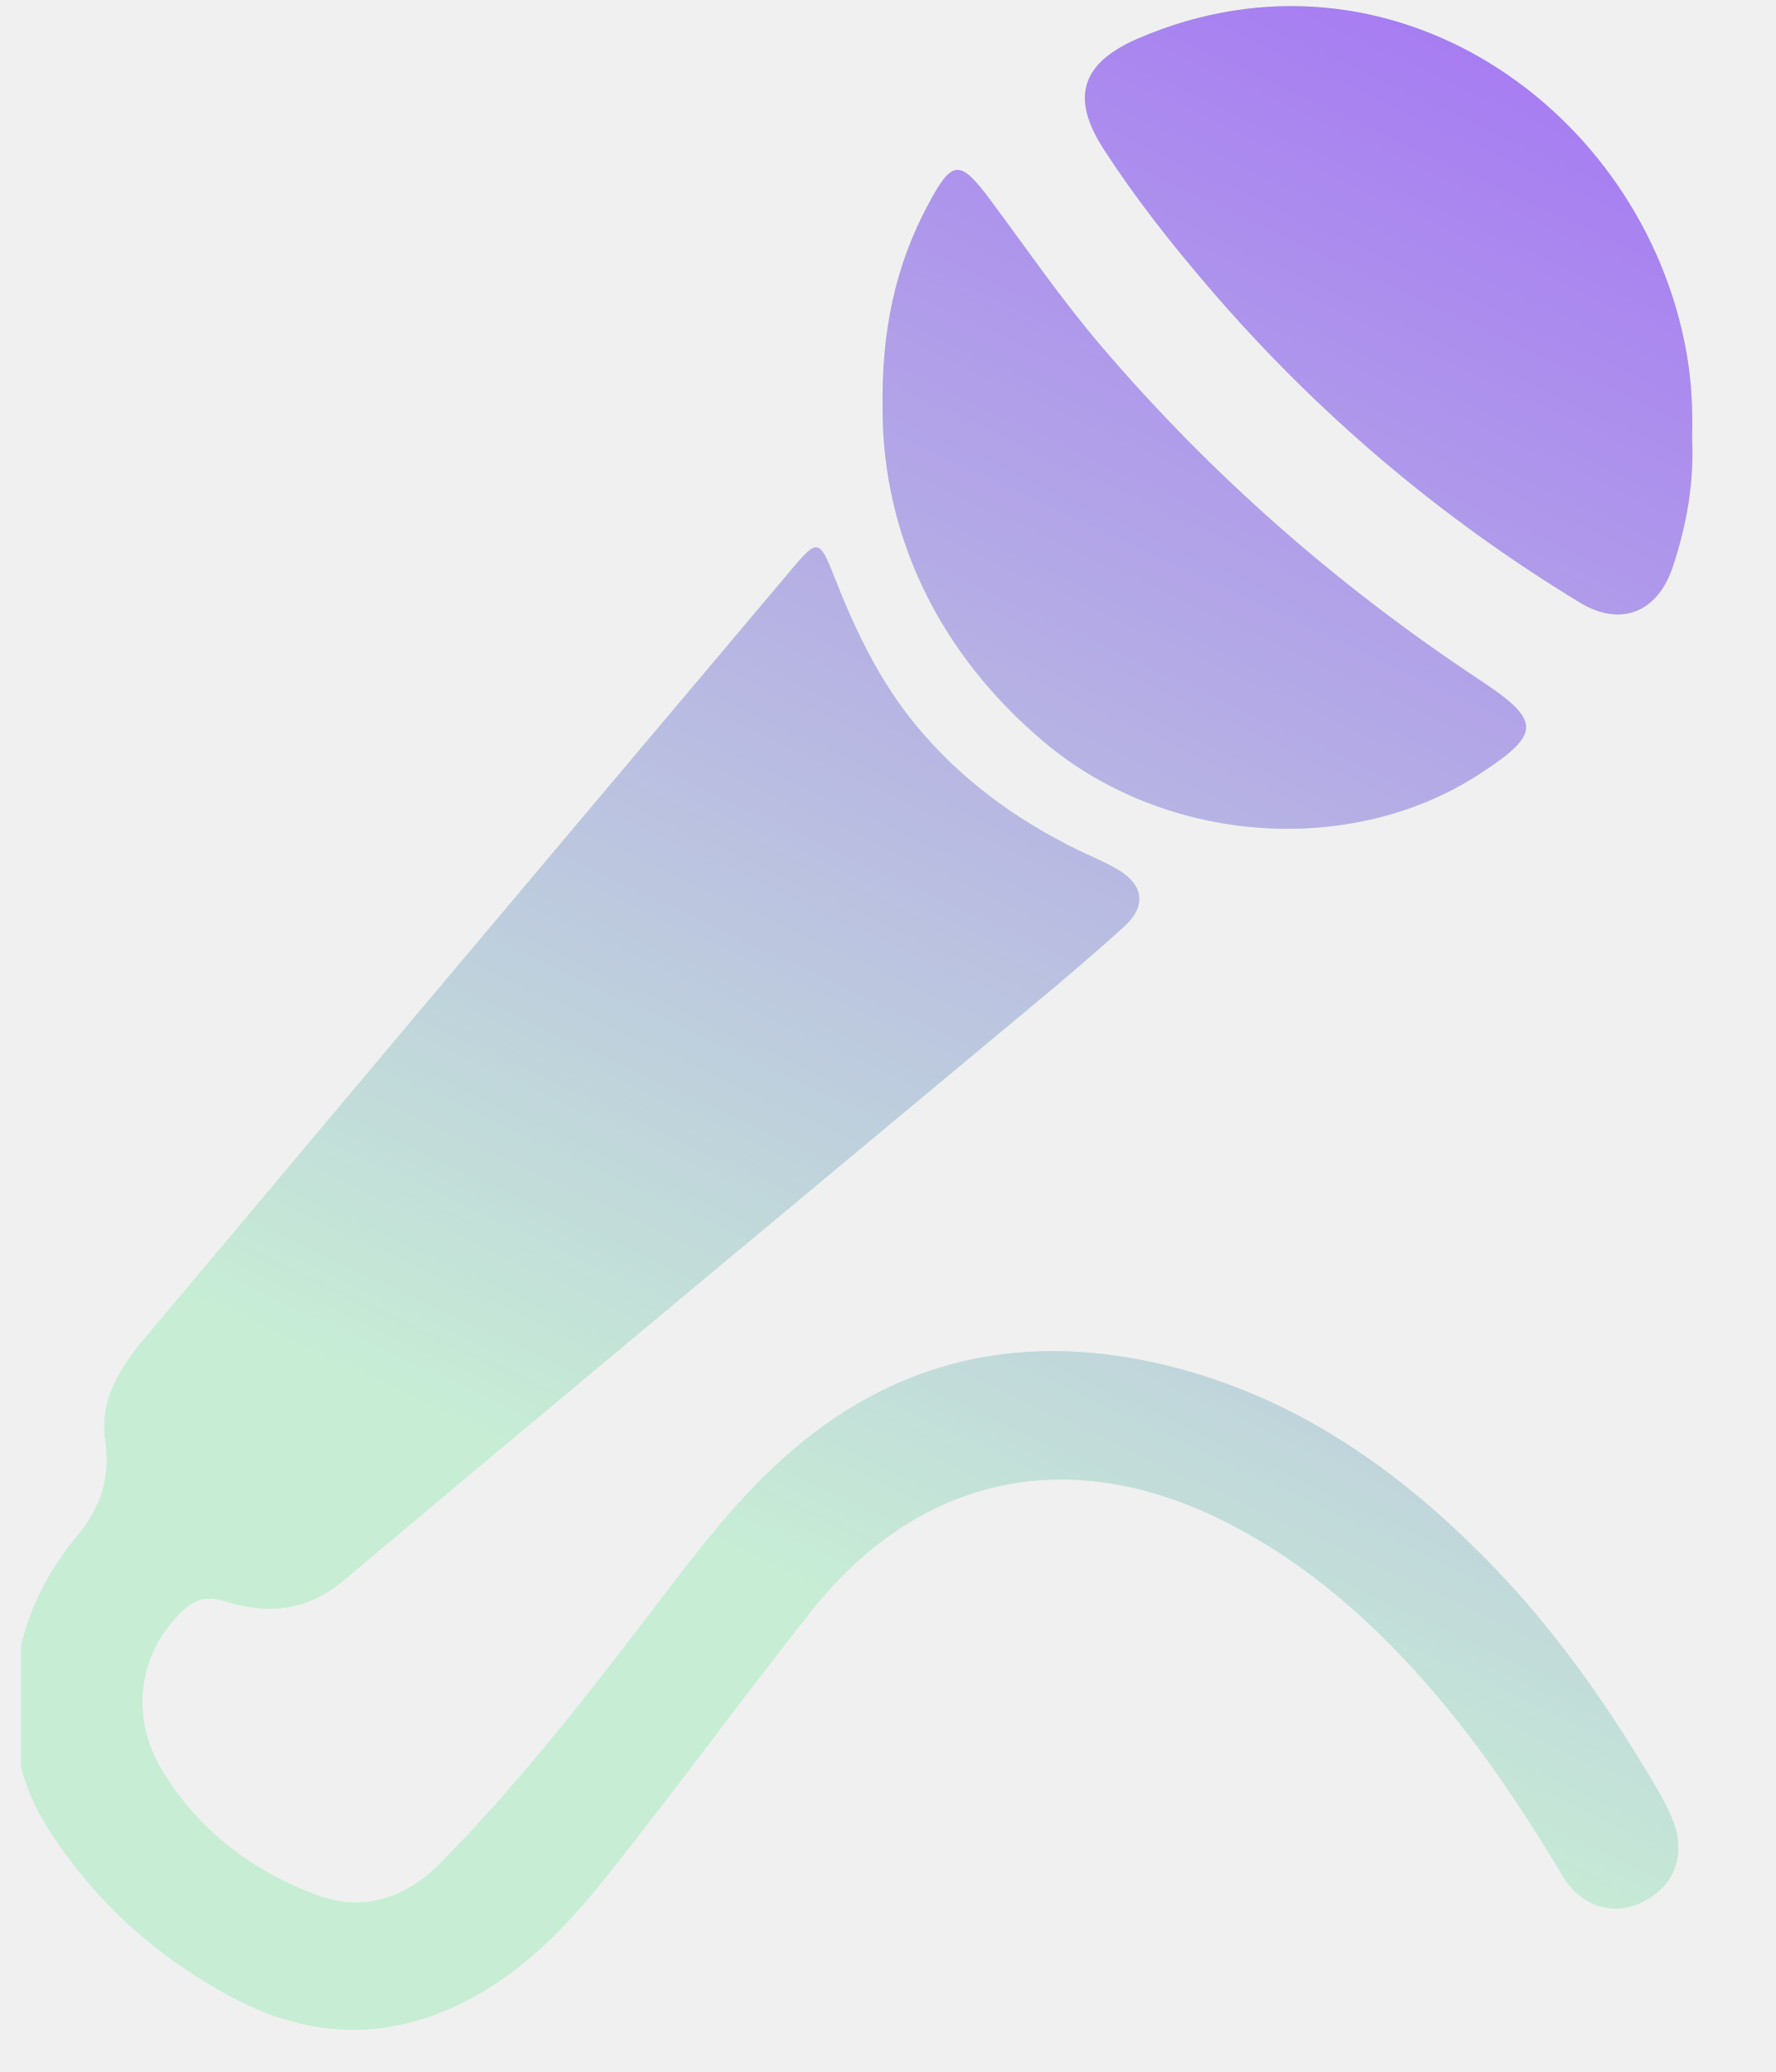
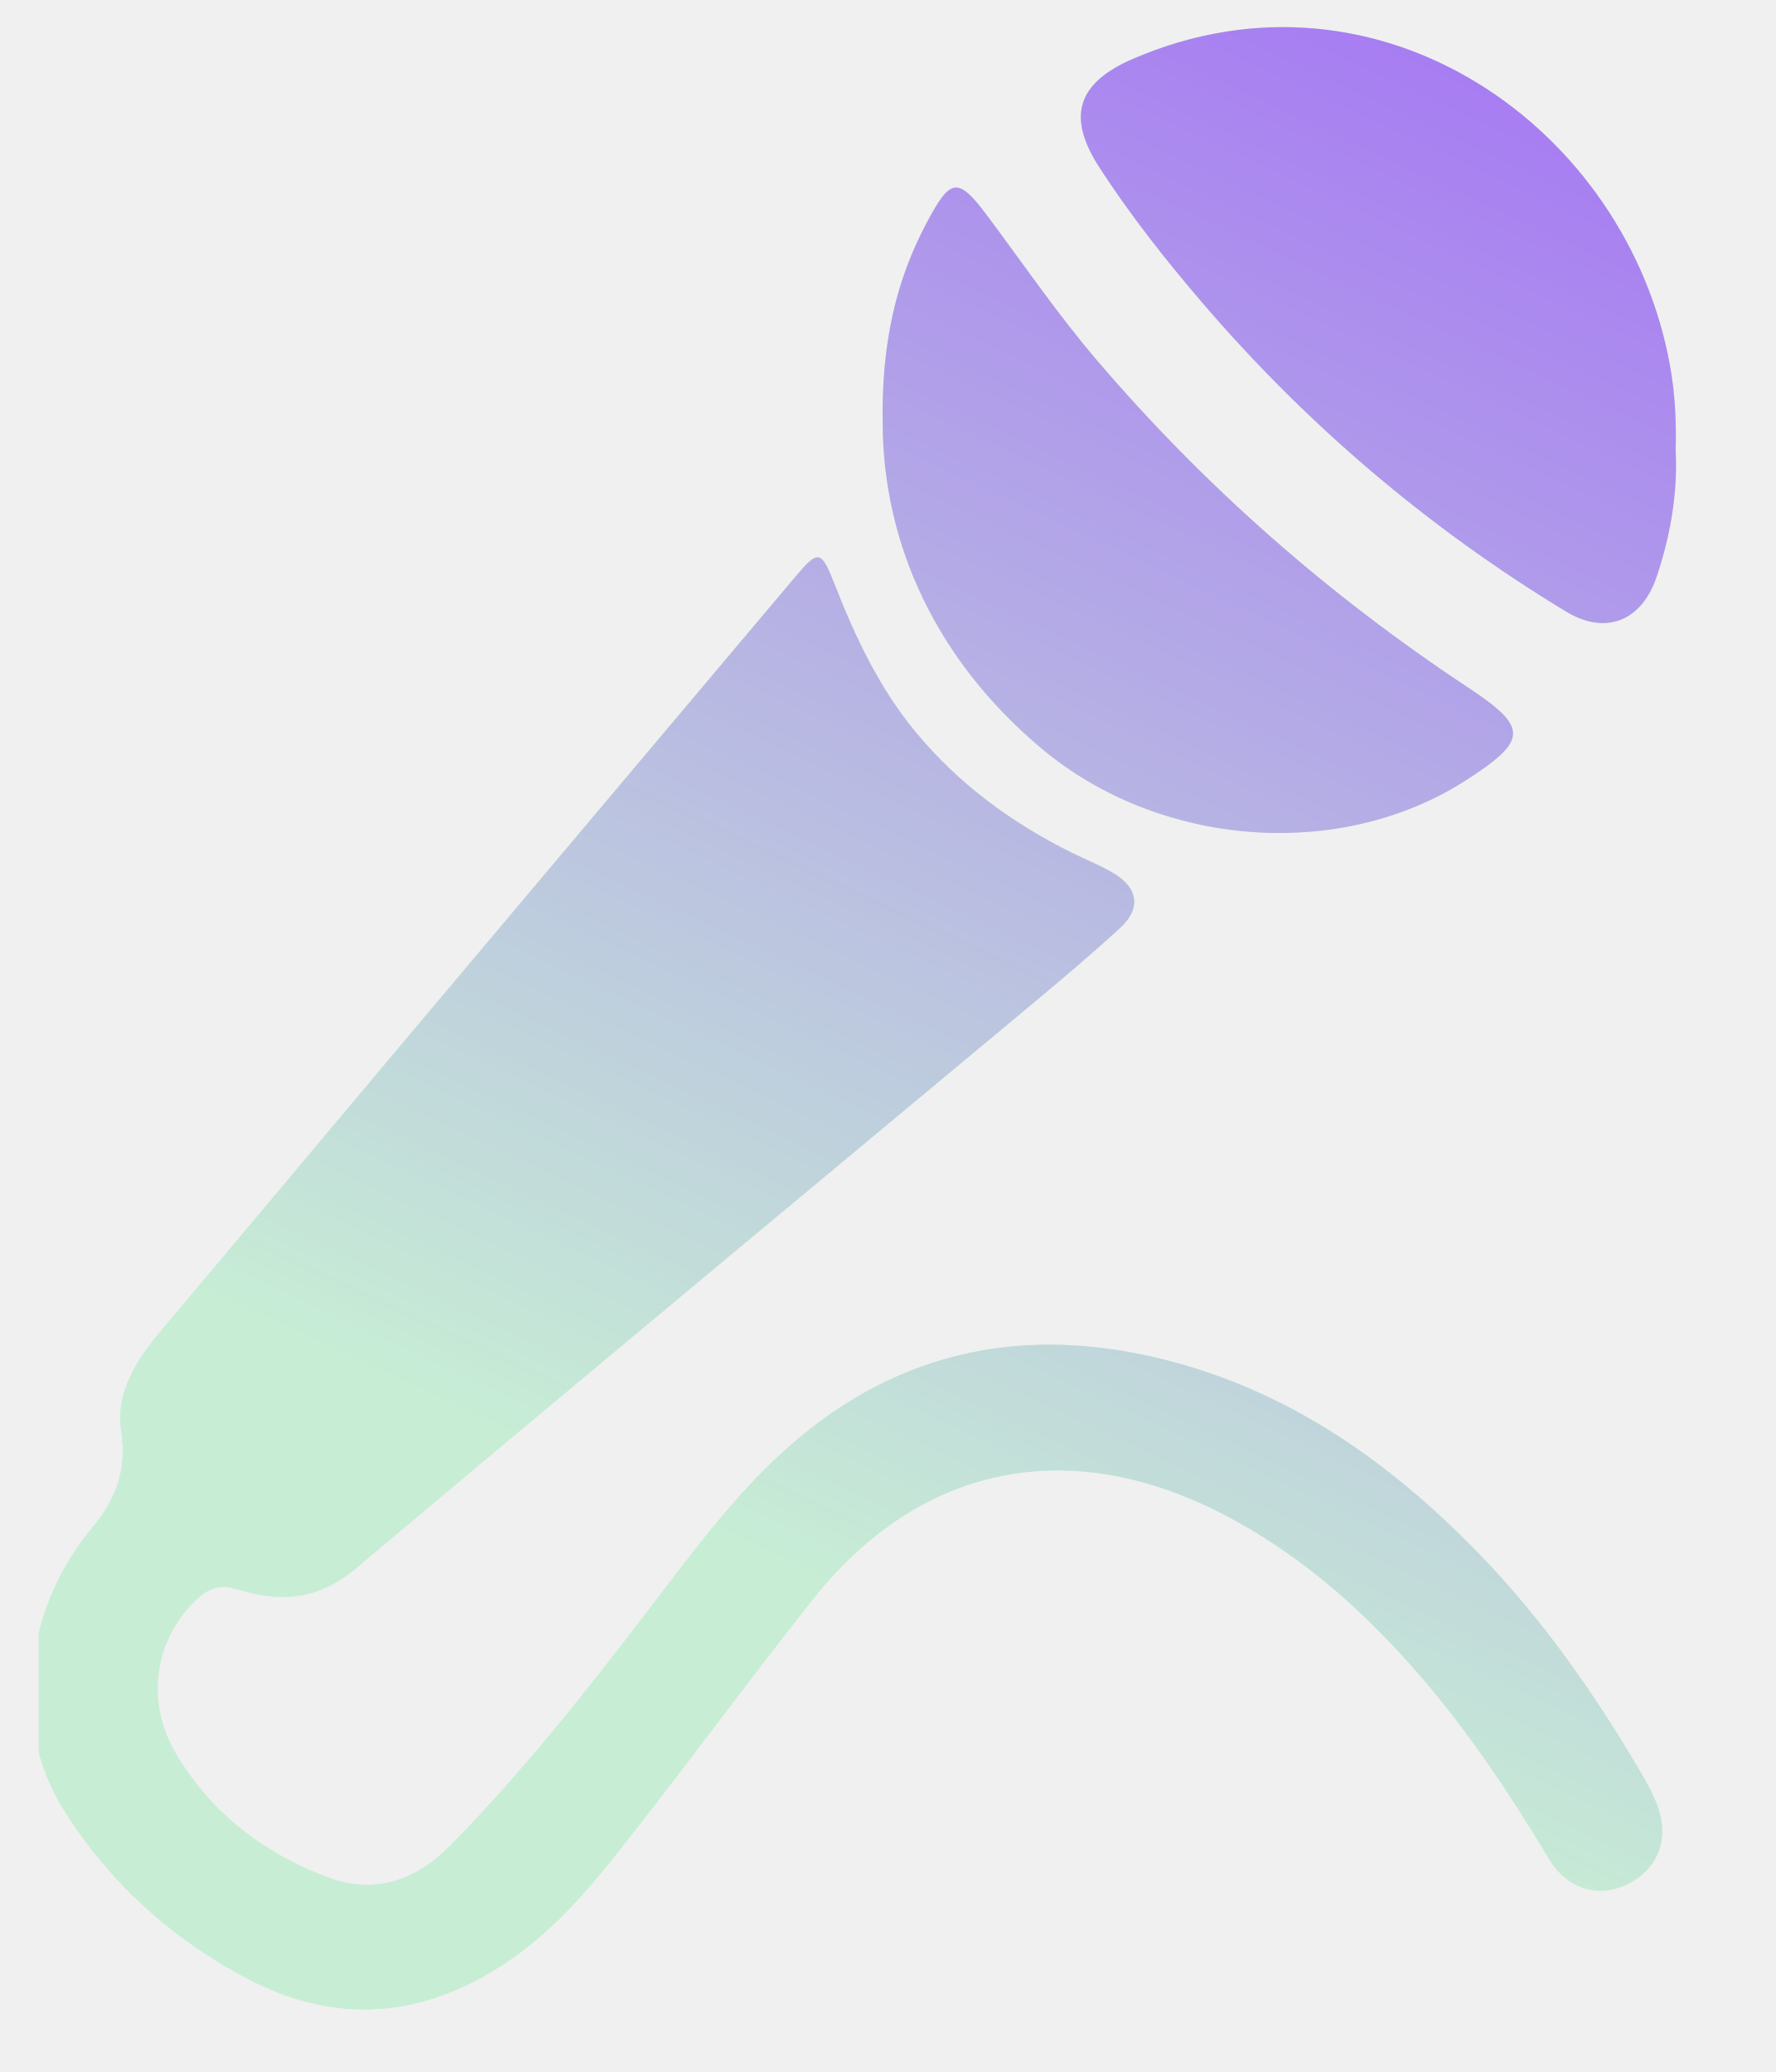
<svg xmlns="http://www.w3.org/2000/svg" width="42" height="49" viewBox="0 0 42 49" fill="none">
  <g clip-path="url(#clip0_70_361)">
-     <path d="M0.305 40.401C0.341 38.867 0.839 37.515 1.795 36.364C2.374 35.666 2.627 34.969 2.489 34.044C2.347 33.084 2.872 32.3 3.477 31.583C5.465 29.228 7.438 26.863 9.421 24.506C12.536 20.803 15.653 17.104 18.772 13.405C19.316 12.759 19.389 12.767 19.711 13.59C20.211 14.869 20.788 16.098 21.674 17.167C22.718 18.427 24.001 19.366 25.458 20.084C25.789 20.247 26.135 20.383 26.45 20.572C27.047 20.928 27.113 21.428 26.603 21.895C25.915 22.525 25.201 23.127 24.485 23.725C19.036 28.267 13.572 32.793 8.144 37.361C7.24 38.122 6.319 38.176 5.295 37.86C4.888 37.734 4.61 37.816 4.306 38.104C3.288 39.069 3.051 40.568 3.828 41.858C4.686 43.284 5.969 44.257 7.511 44.824C8.603 45.225 9.605 44.886 10.424 44.054C12.18 42.272 13.722 40.314 15.239 38.331C16.385 36.834 17.502 35.294 18.98 34.098C21.627 31.954 24.634 31.5 27.877 32.365C30.798 33.146 33.161 34.836 35.237 36.967C36.805 38.576 38.084 40.409 39.213 42.347C39.343 42.571 39.468 42.802 39.562 43.045C39.88 43.864 39.607 44.596 38.859 44.972C38.165 45.322 37.398 45.098 36.959 44.364C35.831 42.478 34.596 40.673 33.068 39.086C31.855 37.826 30.503 36.747 28.931 35.963C25.258 34.133 21.722 34.895 19.174 38.114C17.559 40.155 16.024 42.261 14.405 44.299C13.652 45.248 12.833 46.16 11.815 46.847C9.783 48.22 7.654 48.392 5.482 47.23C3.692 46.273 2.217 44.943 1.124 43.218C0.577 42.354 0.326 41.397 0.302 40.401H0.305Z" fill="#C7EED5" />
-     <path d="M0.305 40.401C0.341 38.867 0.839 37.515 1.795 36.364C2.374 35.666 2.627 34.969 2.489 34.044C2.347 33.084 2.872 32.3 3.477 31.583C5.465 29.228 7.438 26.863 9.421 24.506C12.536 20.803 15.653 17.104 18.772 13.405C19.316 12.759 19.389 12.767 19.711 13.59C20.211 14.869 20.788 16.098 21.674 17.167C22.718 18.427 24.001 19.366 25.458 20.084C25.789 20.247 26.135 20.383 26.45 20.572C27.047 20.928 27.113 21.428 26.603 21.895C25.915 22.525 25.201 23.127 24.485 23.725C19.036 28.267 13.572 32.793 8.144 37.361C7.24 38.122 6.319 38.176 5.295 37.86C4.888 37.734 4.61 37.816 4.306 38.104C3.288 39.069 3.051 40.568 3.828 41.858C4.686 43.284 5.969 44.257 7.511 44.824C8.603 45.225 9.605 44.886 10.424 44.054C12.18 42.272 13.722 40.314 15.239 38.331C16.385 36.834 17.502 35.294 18.98 34.098C21.627 31.954 24.634 31.5 27.877 32.365C30.798 33.146 33.161 34.836 35.237 36.967C36.805 38.576 38.084 40.409 39.213 42.347C39.343 42.571 39.468 42.802 39.562 43.045C39.88 43.864 39.607 44.596 38.859 44.972C38.165 45.322 37.398 45.098 36.959 44.364C35.831 42.478 34.596 40.673 33.068 39.086C31.855 37.826 30.503 36.747 28.931 35.963C25.258 34.133 21.722 34.895 19.174 38.114C17.559 40.155 16.024 42.261 14.405 44.299C13.652 45.248 12.833 46.16 11.815 46.847C9.783 48.22 7.654 48.392 5.482 47.23C3.692 46.273 2.217 44.943 1.124 43.218C0.577 42.354 0.326 41.397 0.302 40.401H0.305Z" fill="url(#paint0_linear_70_361)" />
-     <path d="M20.873 9.679C20.846 7.775 21.189 6.271 21.938 4.861C22.515 3.775 22.691 3.748 23.415 4.72C24.282 5.884 25.102 7.083 26.047 8.189C28.654 11.242 31.642 13.862 34.989 16.075C36.463 17.049 36.46 17.351 34.978 18.312C31.942 20.281 27.574 19.961 24.709 17.561C22.188 15.448 20.877 12.644 20.873 9.68V9.679Z" fill="#C7EED5" />
-     <path d="M20.873 9.679C20.846 7.775 21.189 6.271 21.938 4.861C22.515 3.775 22.691 3.748 23.415 4.72C24.282 5.884 25.102 7.083 26.047 8.189C28.654 11.242 31.642 13.862 34.989 16.075C36.463 17.049 36.46 17.351 34.978 18.312C31.942 20.281 27.574 19.961 24.709 17.561C22.188 15.448 20.877 12.644 20.873 9.68V9.679Z" fill="url(#paint1_linear_70_361)" />
-     <path d="M40.018 10.372C40.069 11.388 39.894 12.409 39.562 13.405C39.202 14.485 38.329 14.836 37.364 14.25C34.038 12.23 31.108 9.74 28.577 6.783C27.688 5.745 26.841 4.671 26.099 3.522C25.308 2.296 25.578 1.486 26.924 0.906C32.879 -1.653 38.854 2.589 39.883 8.323C40.002 8.989 40.038 9.658 40.018 10.37V10.372Z" fill="#C7EED5" />
-     <path d="M40.018 10.372C40.069 11.388 39.894 12.409 39.562 13.405C39.202 14.485 38.329 14.836 37.364 14.25C34.038 12.23 31.108 9.74 28.577 6.783C27.688 5.745 26.841 4.671 26.099 3.522C25.308 2.296 25.578 1.486 26.924 0.906C32.879 -1.653 38.854 2.589 39.883 8.323C40.002 8.989 40.038 9.658 40.018 10.37V10.372Z" fill="url(#paint2_linear_70_361)" />
+     <path d="M0.727 40.076C0.763 38.574 1.25 37.249 2.187 36.122C2.754 35.438 3.002 34.755 2.867 33.849C2.728 32.909 3.242 32.141 3.835 31.438C5.782 29.132 7.714 26.815 9.657 24.506C12.709 20.879 15.762 17.255 18.817 13.631C19.351 12.999 19.422 13.006 19.737 13.812C20.227 15.065 20.792 16.27 21.66 17.317C22.683 18.551 23.939 19.47 25.367 20.175C25.691 20.334 26.03 20.467 26.339 20.652C26.924 21.001 26.988 21.491 26.488 21.948C25.815 22.565 25.116 23.155 24.414 23.74C19.076 28.19 13.723 32.623 8.406 37.099C7.521 37.844 6.619 37.897 5.616 37.587C5.217 37.464 4.945 37.544 4.646 37.826C3.65 38.771 3.418 40.24 4.178 41.504C5.019 42.901 6.275 43.854 7.786 44.409C8.856 44.802 9.837 44.47 10.64 43.655C12.36 41.91 13.87 39.991 15.356 38.049C16.479 36.582 17.573 35.074 19.021 33.902C21.614 31.802 24.559 31.357 27.736 32.205C30.598 32.969 32.913 34.625 34.947 36.712C36.483 38.289 37.736 40.084 38.842 41.982C38.969 42.202 39.092 42.429 39.183 42.666C39.495 43.469 39.227 44.186 38.495 44.554C37.815 44.898 37.063 44.678 36.633 43.959C35.528 42.111 34.319 40.343 32.821 38.788C31.634 37.554 30.309 36.497 28.77 35.729C25.171 33.936 21.707 34.682 19.212 37.836C17.63 39.835 16.125 41.898 14.54 43.895C13.802 44.825 13 45.718 12.002 46.391C10.012 47.736 7.926 47.904 5.798 46.766C4.045 45.829 2.6 44.526 1.53 42.836C0.994 41.99 0.748 41.052 0.725 40.076H0.727Z" fill="#C7EED5" />
+     <path d="M0.727 40.076C0.763 38.574 1.25 37.249 2.187 36.122C2.754 35.438 3.002 34.755 2.867 33.849C2.728 32.909 3.242 32.141 3.835 31.438C5.782 29.132 7.714 26.815 9.657 24.506C12.709 20.879 15.762 17.255 18.817 13.631C19.351 12.999 19.422 13.006 19.737 13.812C20.227 15.065 20.792 16.27 21.66 17.317C22.683 18.551 23.939 19.47 25.367 20.175C25.691 20.334 26.03 20.467 26.339 20.652C26.924 21.001 26.988 21.491 26.488 21.948C25.815 22.565 25.116 23.155 24.414 23.74C19.076 28.19 13.723 32.623 8.406 37.099C7.521 37.844 6.619 37.897 5.616 37.587C5.217 37.464 4.945 37.544 4.646 37.826C3.65 38.771 3.418 40.24 4.178 41.504C5.019 42.901 6.275 43.854 7.786 44.409C8.856 44.802 9.837 44.47 10.64 43.655C12.36 41.91 13.87 39.991 15.356 38.049C16.479 36.582 17.573 35.074 19.021 33.902C21.614 31.802 24.559 31.357 27.736 32.205C30.598 32.969 32.913 34.625 34.947 36.712C36.483 38.289 37.736 40.084 38.842 41.982C38.969 42.202 39.092 42.429 39.183 42.666C39.495 43.469 39.227 44.186 38.495 44.554C37.815 44.898 37.063 44.678 36.633 43.959C35.528 42.111 34.319 40.343 32.821 38.788C31.634 37.554 30.309 36.497 28.77 35.729C25.171 33.936 21.707 34.682 19.212 37.836C17.63 39.835 16.125 41.898 14.54 43.895C13.802 44.825 13 45.718 12.002 46.391C10.012 47.736 7.926 47.904 5.798 46.766C4.045 45.829 2.6 44.526 1.53 42.836C0.994 41.99 0.748 41.052 0.725 40.076H0.727Z" fill="url(#paint0_linear_70_361)" />
+     <path d="M20.875 9.981C20.85 8.116 21.185 6.643 21.919 5.262C22.484 4.198 22.656 4.172 23.365 5.123C24.215 6.264 25.019 7.439 25.944 8.522C28.498 11.512 31.424 14.079 34.703 16.247C36.147 17.201 36.145 17.497 34.693 18.438C31.719 20.367 27.44 20.053 24.634 17.702C22.164 15.633 20.879 12.886 20.875 9.983V9.981Z" fill="#C7EED5" />
+     <path d="M20.875 9.981C20.85 8.116 21.185 6.643 21.919 5.262C22.484 4.198 22.656 4.172 23.365 5.123C24.215 6.264 25.019 7.439 25.944 8.522C28.498 11.512 31.424 14.079 34.703 16.247C36.147 17.201 36.145 17.497 34.693 18.438C31.719 20.367 27.44 20.053 24.634 17.702C22.164 15.633 20.879 12.886 20.875 9.983V9.981Z" fill="url(#paint1_linear_70_361)" />
+     <path d="M39.63 10.66C39.68 11.655 39.509 12.655 39.183 13.631C38.83 14.689 37.975 15.033 37.03 14.459C33.772 12.481 30.901 10.041 28.422 7.144C27.551 6.127 26.722 5.076 25.995 3.95C25.22 2.749 25.484 1.956 26.803 1.388C32.636 -1.119 38.489 3.036 39.497 8.653C39.615 9.305 39.649 9.961 39.63 10.659V10.66Z" fill="#C7EED5" />
+     <path d="M39.63 10.66C39.68 11.655 39.509 12.655 39.183 13.631C38.83 14.689 37.975 15.033 37.03 14.459C33.772 12.481 30.901 10.041 28.422 7.144C27.551 6.127 26.722 5.076 25.995 3.95C25.22 2.749 25.484 1.956 26.803 1.388C32.636 -1.119 38.489 3.036 39.497 8.653C39.615 9.305 39.649 9.961 39.63 10.659V10.66Z" fill="url(#paint2_linear_70_361)" />
  </g>
  <defs>
-     <linearGradient id="paint0_linear_70_361" x1="40.5" y1="-16" x2="8.286" y2="53.107" gradientUnits="userSpaceOnUse">
+     <linearGradient id="paint0_linear_70_361" x1="40.102" y1="-15.174" x2="8.545" y2="52.523" gradientUnits="userSpaceOnUse">
      <stop stop-color="#994AFF" />
      <stop offset="0.76" stop-color="#C7EED5" />
    </linearGradient>
-     <linearGradient id="paint1_linear_70_361" x1="40.5" y1="-16" x2="8.286" y2="53.107" gradientUnits="userSpaceOnUse">
+     <linearGradient id="paint1_linear_70_361" x1="40.102" y1="-15.174" x2="8.545" y2="52.523" gradientUnits="userSpaceOnUse">
      <stop stop-color="#994AFF" />
      <stop offset="0.76" stop-color="#C7EED5" />
    </linearGradient>
-     <linearGradient id="paint2_linear_70_361" x1="40.5" y1="-16" x2="8.286" y2="53.107" gradientUnits="userSpaceOnUse">
+     <linearGradient id="paint2_linear_70_361" x1="40.102" y1="-15.174" x2="8.545" y2="52.523" gradientUnits="userSpaceOnUse">
      <stop stop-color="#994AFF" />
      <stop offset="0.76" stop-color="#C7EED5" />
    </linearGradient>
    <clipPath id="clip0_70_361">
-       <rect width="41" height="49" fill="white" transform="translate(0.5)" />
+       <rect width="40.163" height="48" fill="white" transform="translate(0.918335 0.5)" />
    </clipPath>
  </defs>
</svg>
